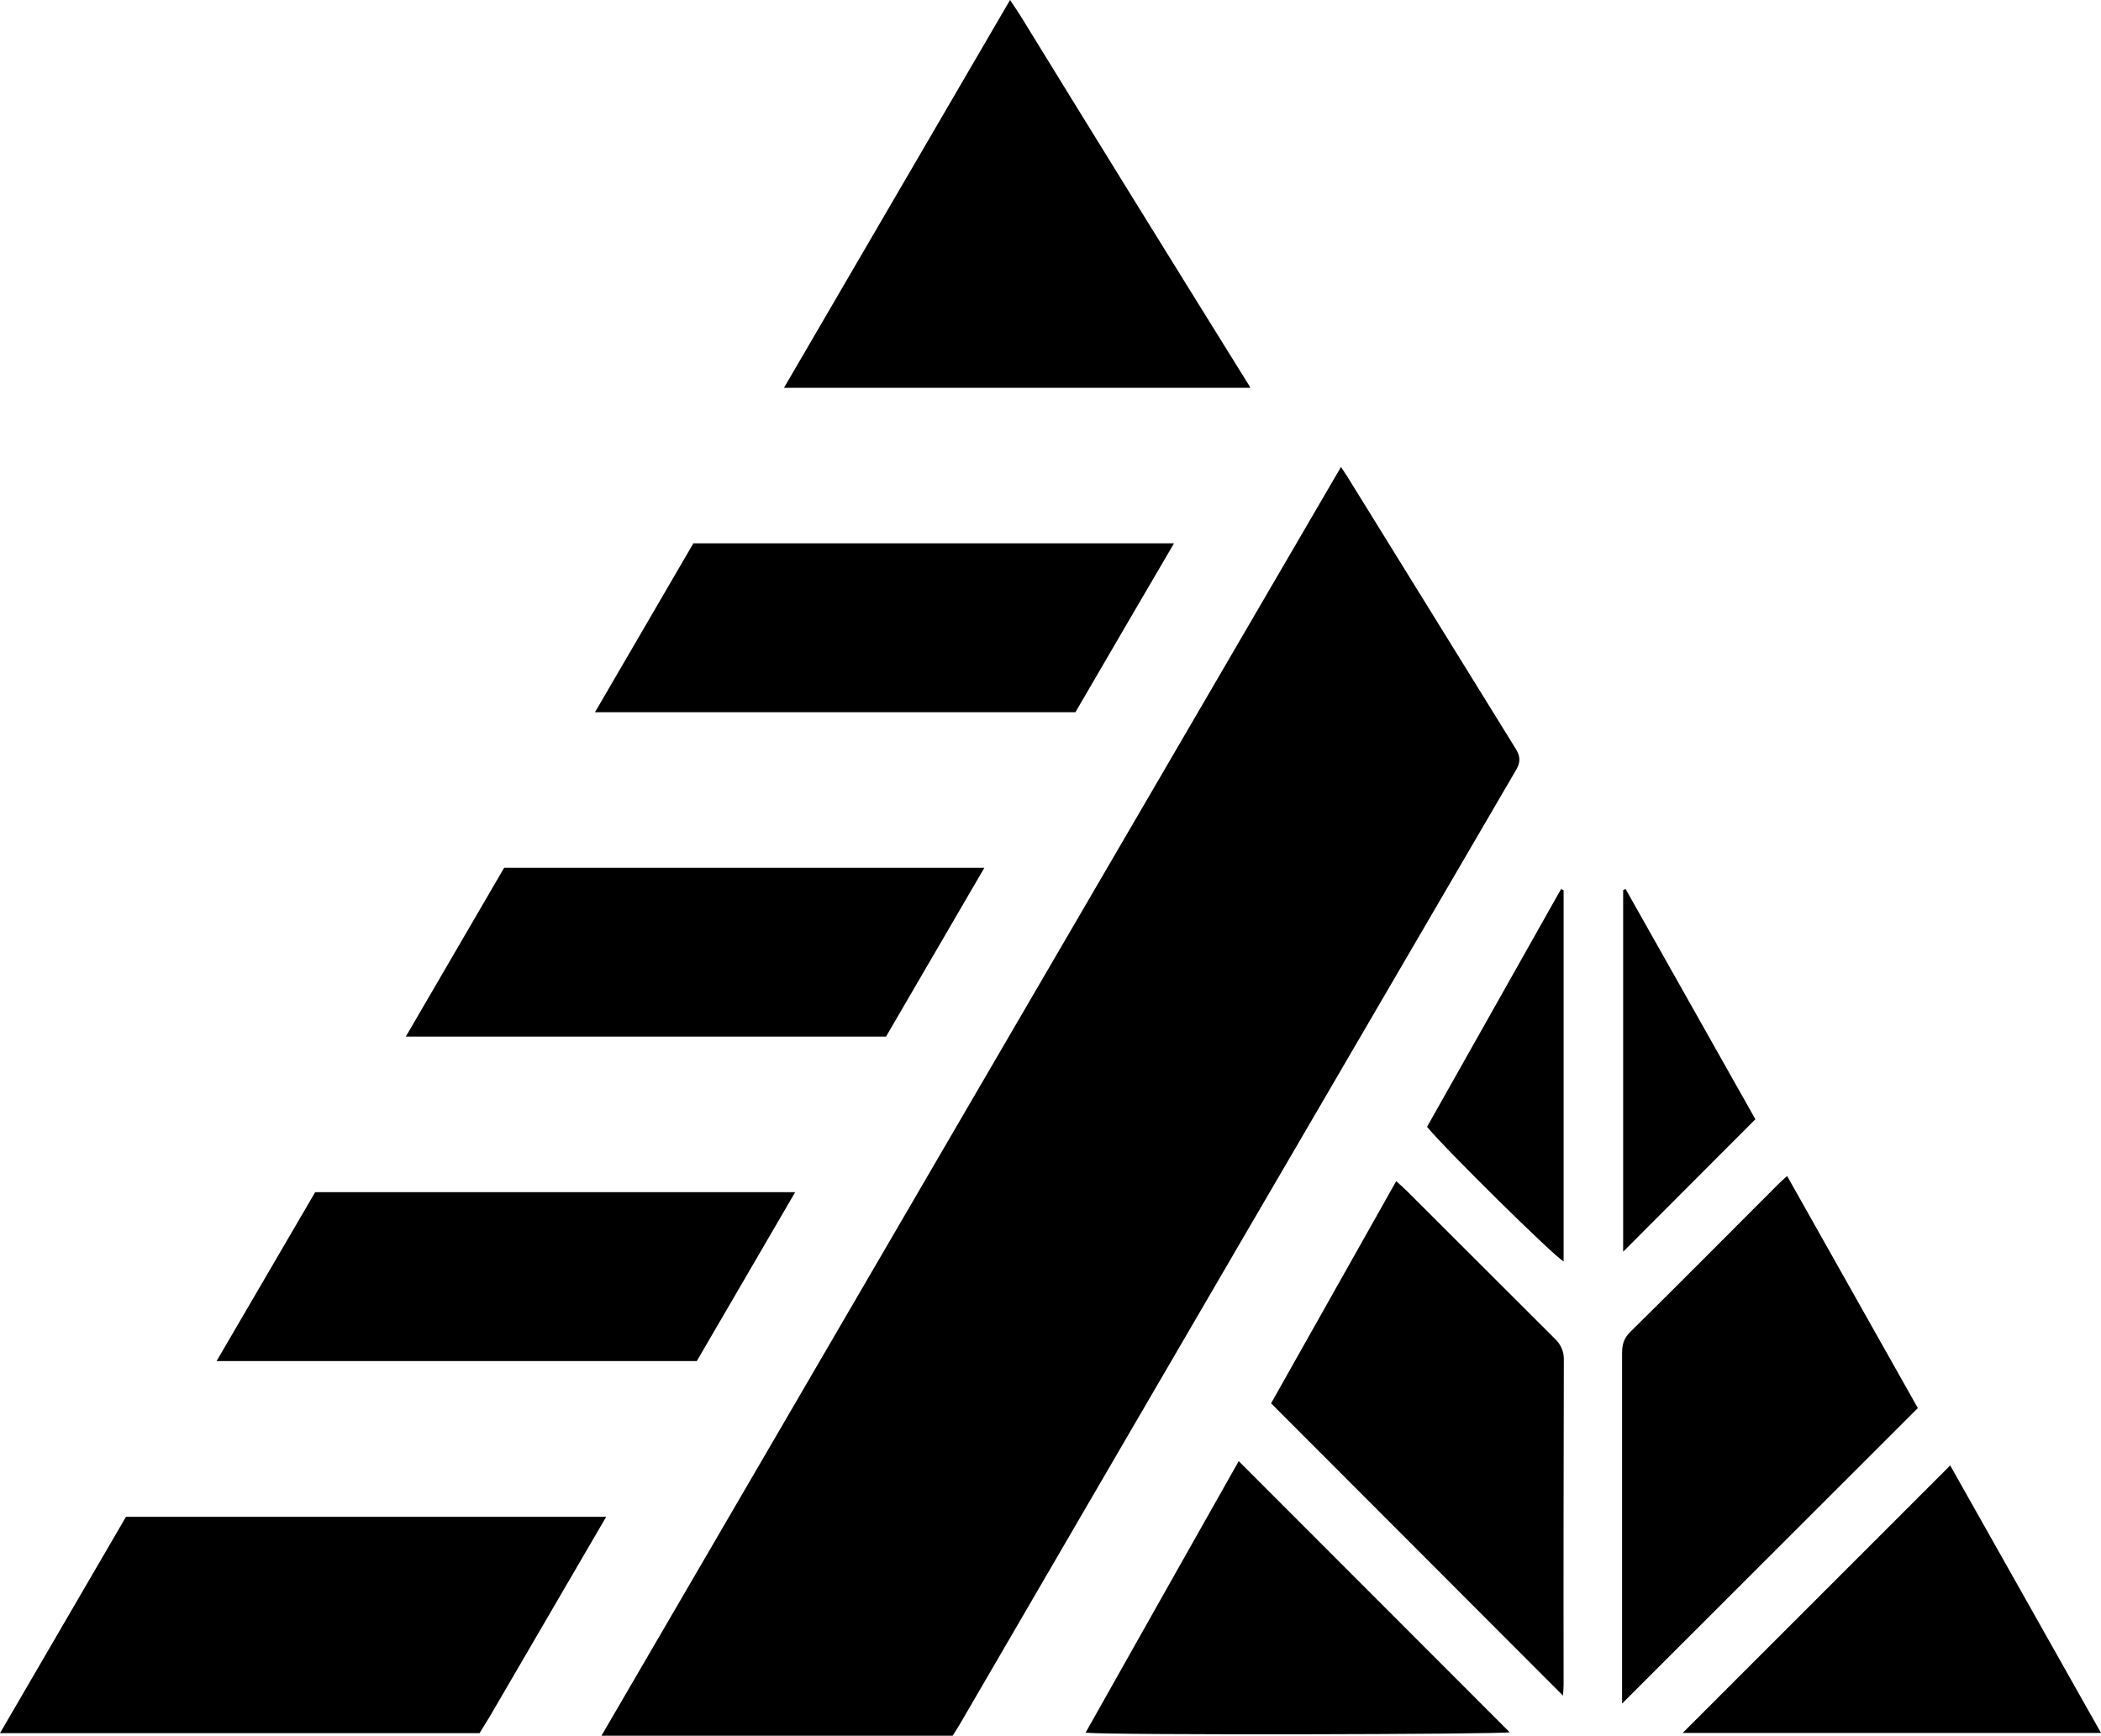
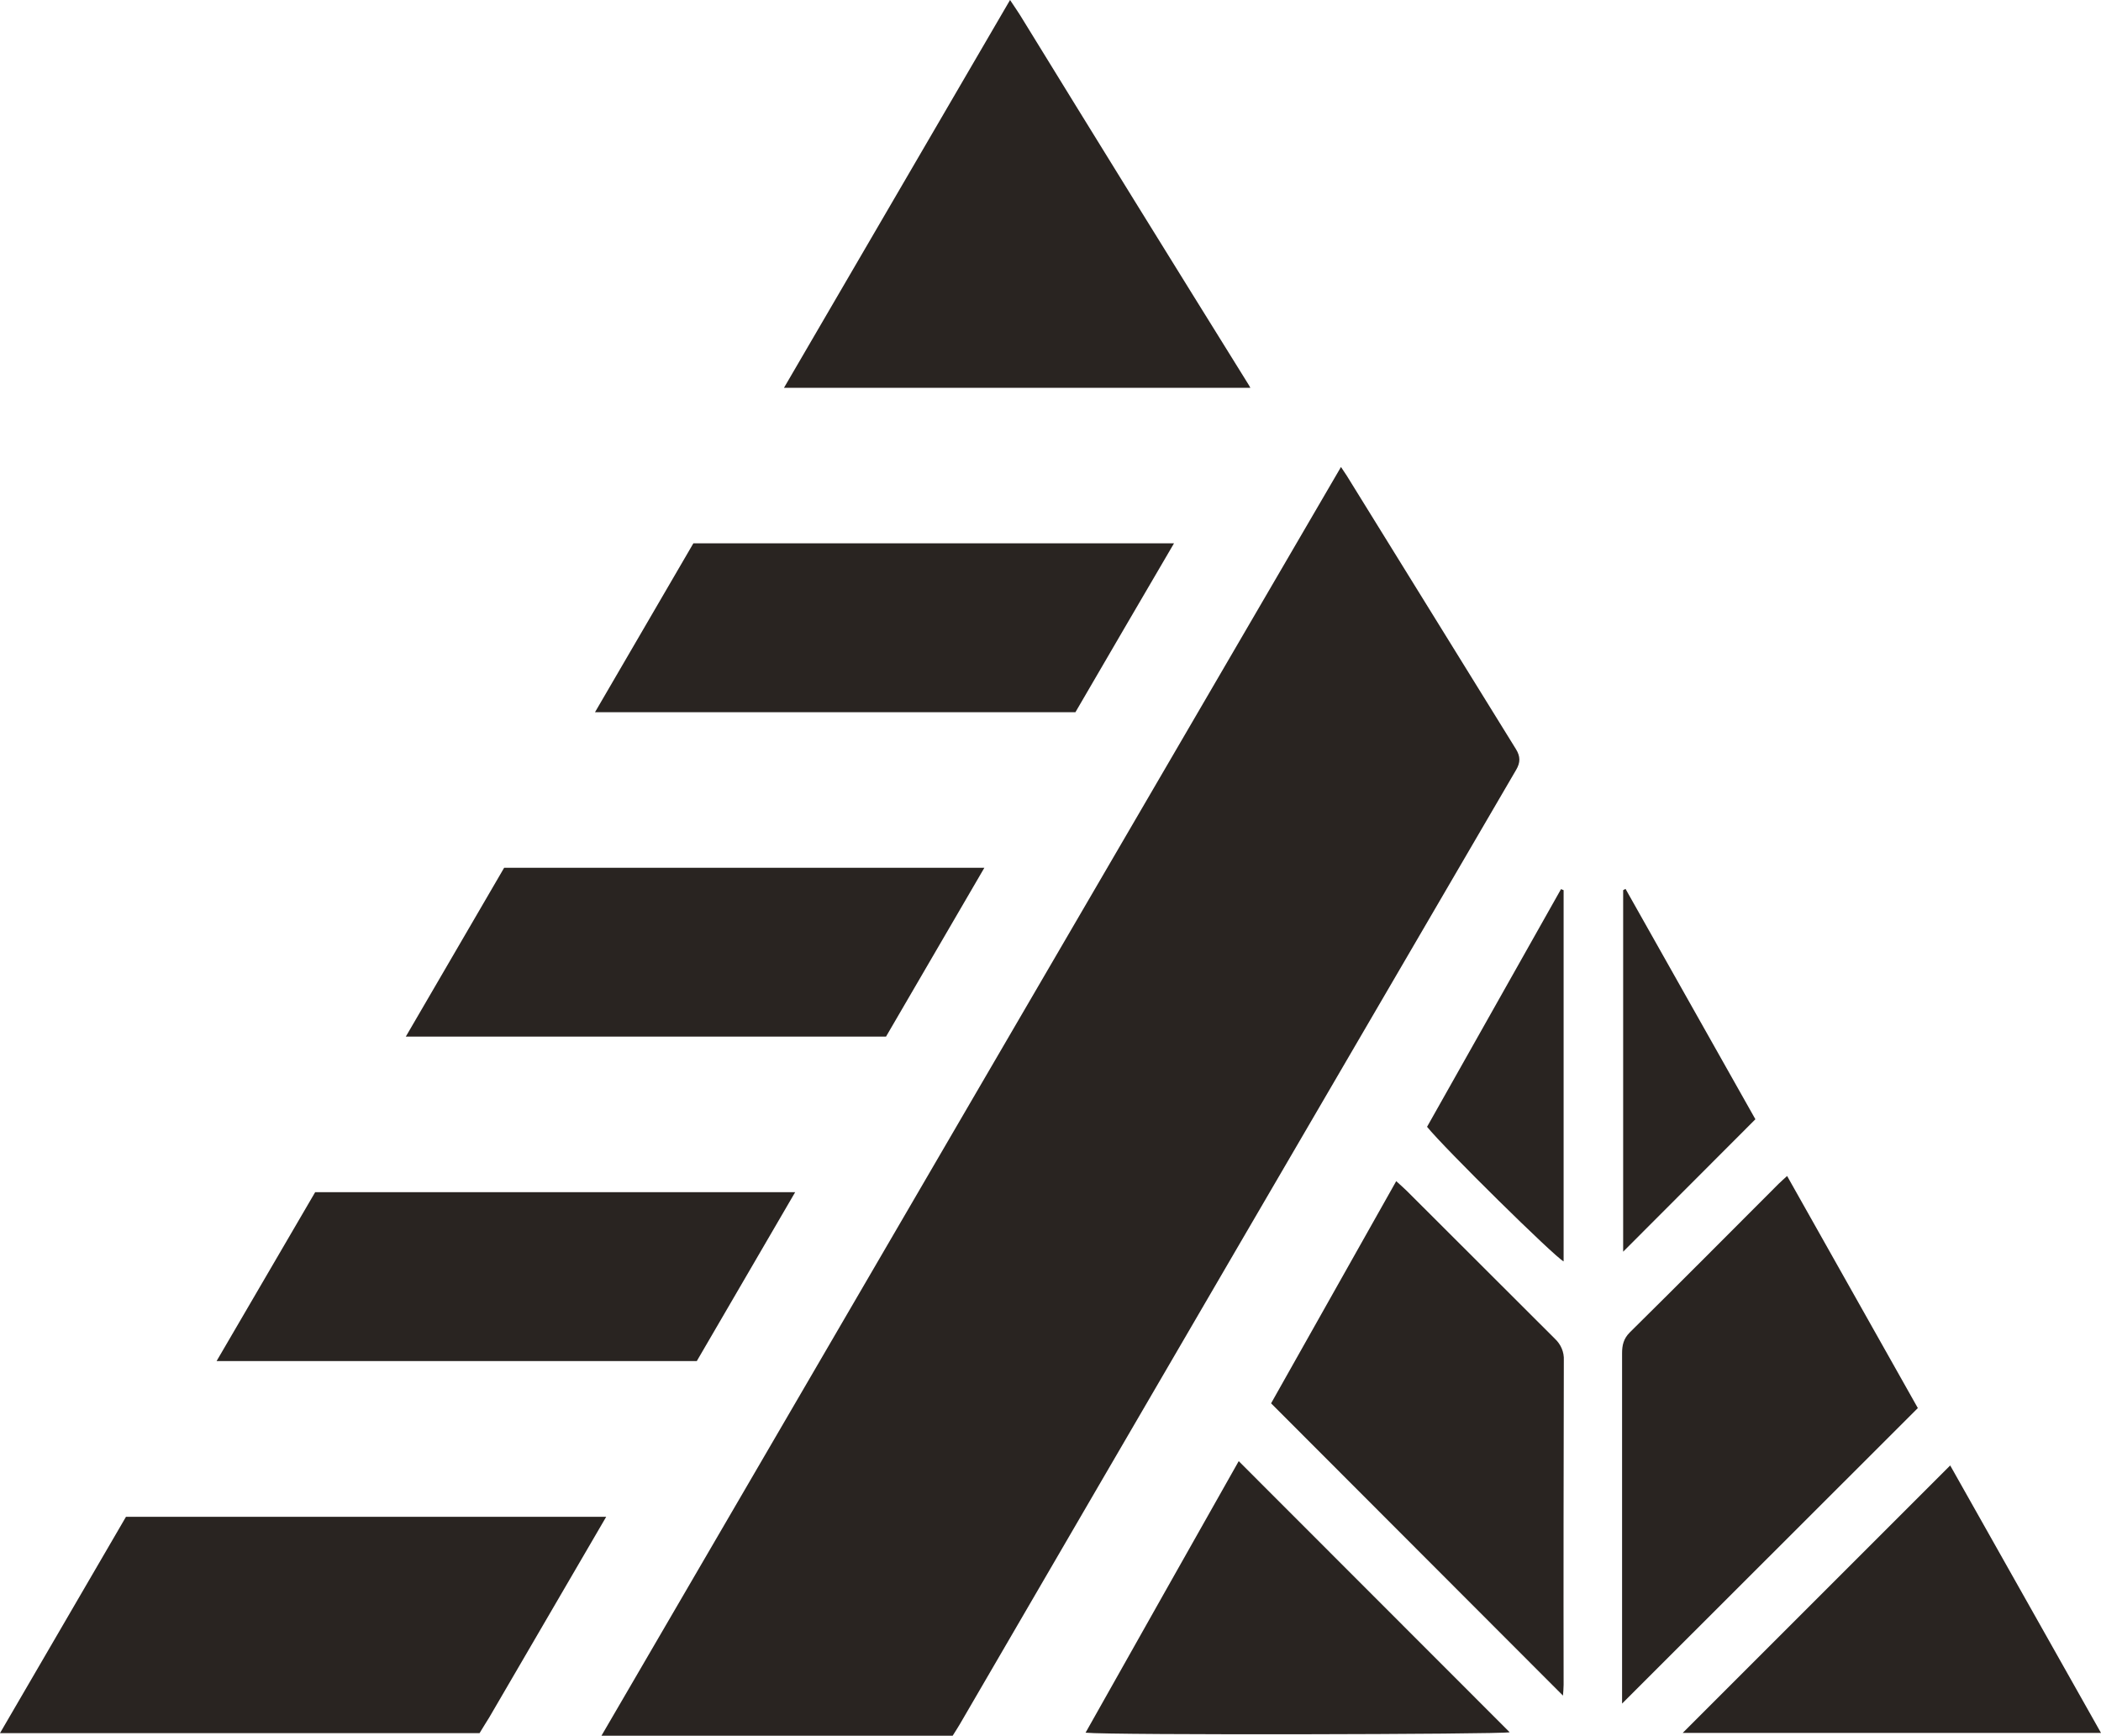
<svg xmlns="http://www.w3.org/2000/svg" version="1.1" id="圖層_1" x="0px" y="0px" viewBox="0 0 973.9 804.7" style="enable-background:new 0 0 973.9 804.7;" xml:space="preserve">
-   <path d="M621.6,216.5c1.6,2.5,2.6,3.8,3.4,5.2c25.9,41.9,51.8,83.7,77.7,125.6c2.1,3.4,2.1,6.2,0.1,9.6  c-86.1,147.5-172.1,295-257.9,442.5c-1,1.7-2.1,3.4-3.3,5.3H278.8C393,608.7,507.2,412.6,621.6,216.5z" />
-   <path d="M751.9,789.8v-6.2c0-52.1,0-104.1,0-156.2c0-3.8,0.7-6.8,3.6-9.7c23.2-22.9,46.1-46,69.1-69c1-1,2.2-2,3.8-3.5l60.6,107.6  L751.9,789.8z" />
-   <path d="M647.2,547.6c2.2,2,3.6,3.2,4.9,4.5c22.9,22.9,45.8,45.7,68.6,68.5c2.8,2.6,4.4,6.2,4.2,10.1c-0.1,50.1-0.2,100.3-0.1,150.4  c0,1.8-0.2,3.6-0.3,5L589.2,650.6L647.2,547.6z" />
-   <path d="M503.2,803.3c24-42.7,47.7-84.6,71-125.9l125.6,125.7C695.9,804.1,514.5,804.5,503.2,803.3z" />
-   <path d="M973.9,803.4H780l124-124L973.9,803.4z" />
-   <path d="M724.8,412.7v172.1c-4.2-2.1-55.4-52.6-63.3-62.4l62.1-110.2L724.8,412.7z" />
-   <path d="M753.5,412.1l60.2,106.8l-61.3,61.4V412.7L753.5,412.1z" />
-   <path d="M100.4,631H323c15.2-26.1,30.4-52.2,45.6-78.3H146.1L100.4,631z" />
-   <path d="M188.1,480.6h222.6c15.2-26.1,30.4-52.2,45.6-78.3H233.7L188.1,480.6z" />
-   <path d="M0,803.5h222.3c1.6-2.7,3.1-5,4.5-7.3l54.2-93H58.4L0,803.5z" />
-   <path d="M579,178.7C543.5,121.6,508.1,64.4,472.9,7.1c-1.2-1.9-2.5-3.8-4.7-7.1L363.4,179.8h216.2  C579.4,179.4,579.2,179.1,579,178.7z" />
-   <path d="M321.4,251.9c-15.2,26.1-30.4,52.2-45.6,78.3h222.7c15.2-26.1,30.4-52.2,45.7-78.3H321.4z" />
+   <style type="text/css">
+ 	.st0{fill:#292421;}
+ </style>
+   <path class="st0" d="M621.6,216.5c1.6,2.5,2.6,3.8,3.4,5.2c25.9,41.9,51.8,83.7,77.7,125.6c2.1,3.4,2.1,6.2,0.1,9.6  c-86.1,147.5-172.1,295-257.9,442.5c-1,1.7-2.1,3.4-3.3,5.3H278.8C393,608.7,507.2,412.6,621.6,216.5z" />
+   <path class="st0" d="M751.9,789.8v-6.2c0-52.1,0-104.1,0-156.2c0-3.8,0.7-6.8,3.6-9.7c23.2-22.9,46.1-46,69.1-69c1-1,2.2-2,3.8-3.5  L889,652.8L751.9,789.8z" />
+   <path class="st0" d="M647.2,547.6c2.2,2,3.6,3.2,4.9,4.5c22.9,22.9,45.8,45.7,68.6,68.5c2.8,2.6,4.4,6.2,4.2,10.1  c-0.1,50.1-0.2,100.3-0.1,150.4c0,1.8-0.2,3.6-0.3,5L589.2,650.6L647.2,547.6z" />
+   <path class="st0" d="M503.2,803.3c24-42.7,47.7-84.6,71-125.9l125.6,125.7C695.9,804.1,514.5,804.5,503.2,803.3z" />
+   <path class="st0" d="M973.9,803.4H780l124-124L973.9,803.4z" />
+   <path class="st0" d="M724.8,412.7v172.1c-4.2-2.1-55.4-52.6-63.3-62.4l62.1-110.2L724.8,412.7z" />
+   <path class="st0" d="M753.5,412.1l60.2,106.8l-61.3,61.4V412.7L753.5,412.1z" />
+   <path class="st0" d="M100.4,631H323c15.2-26.1,30.4-52.2,45.6-78.3H146.1L100.4,631z" />
+   <path class="st0" d="M188.1,480.6h222.6c15.2-26.1,30.4-52.2,45.6-78.3H233.7L188.1,480.6z" />
+   <path class="st0" d="M0,803.5h222.3c1.6-2.7,3.1-5,4.5-7.3l54.2-93H58.4L0,803.5z" />
+   <path class="st0" d="M579,178.7C543.5,121.6,508.1,64.4,472.9,7.1c-1.2-1.9-2.5-3.8-4.7-7.1L363.4,179.8h216.2  C579.4,179.4,579.2,179.1,579,178.7z" />
+   <path class="st0" d="M321.4,251.9c-15.2,26.1-30.4,52.2-45.6,78.3h222.7c15.2-26.1,30.4-52.2,45.7-78.3L321.4,251.9L321.4,251.9z" />
</svg>
